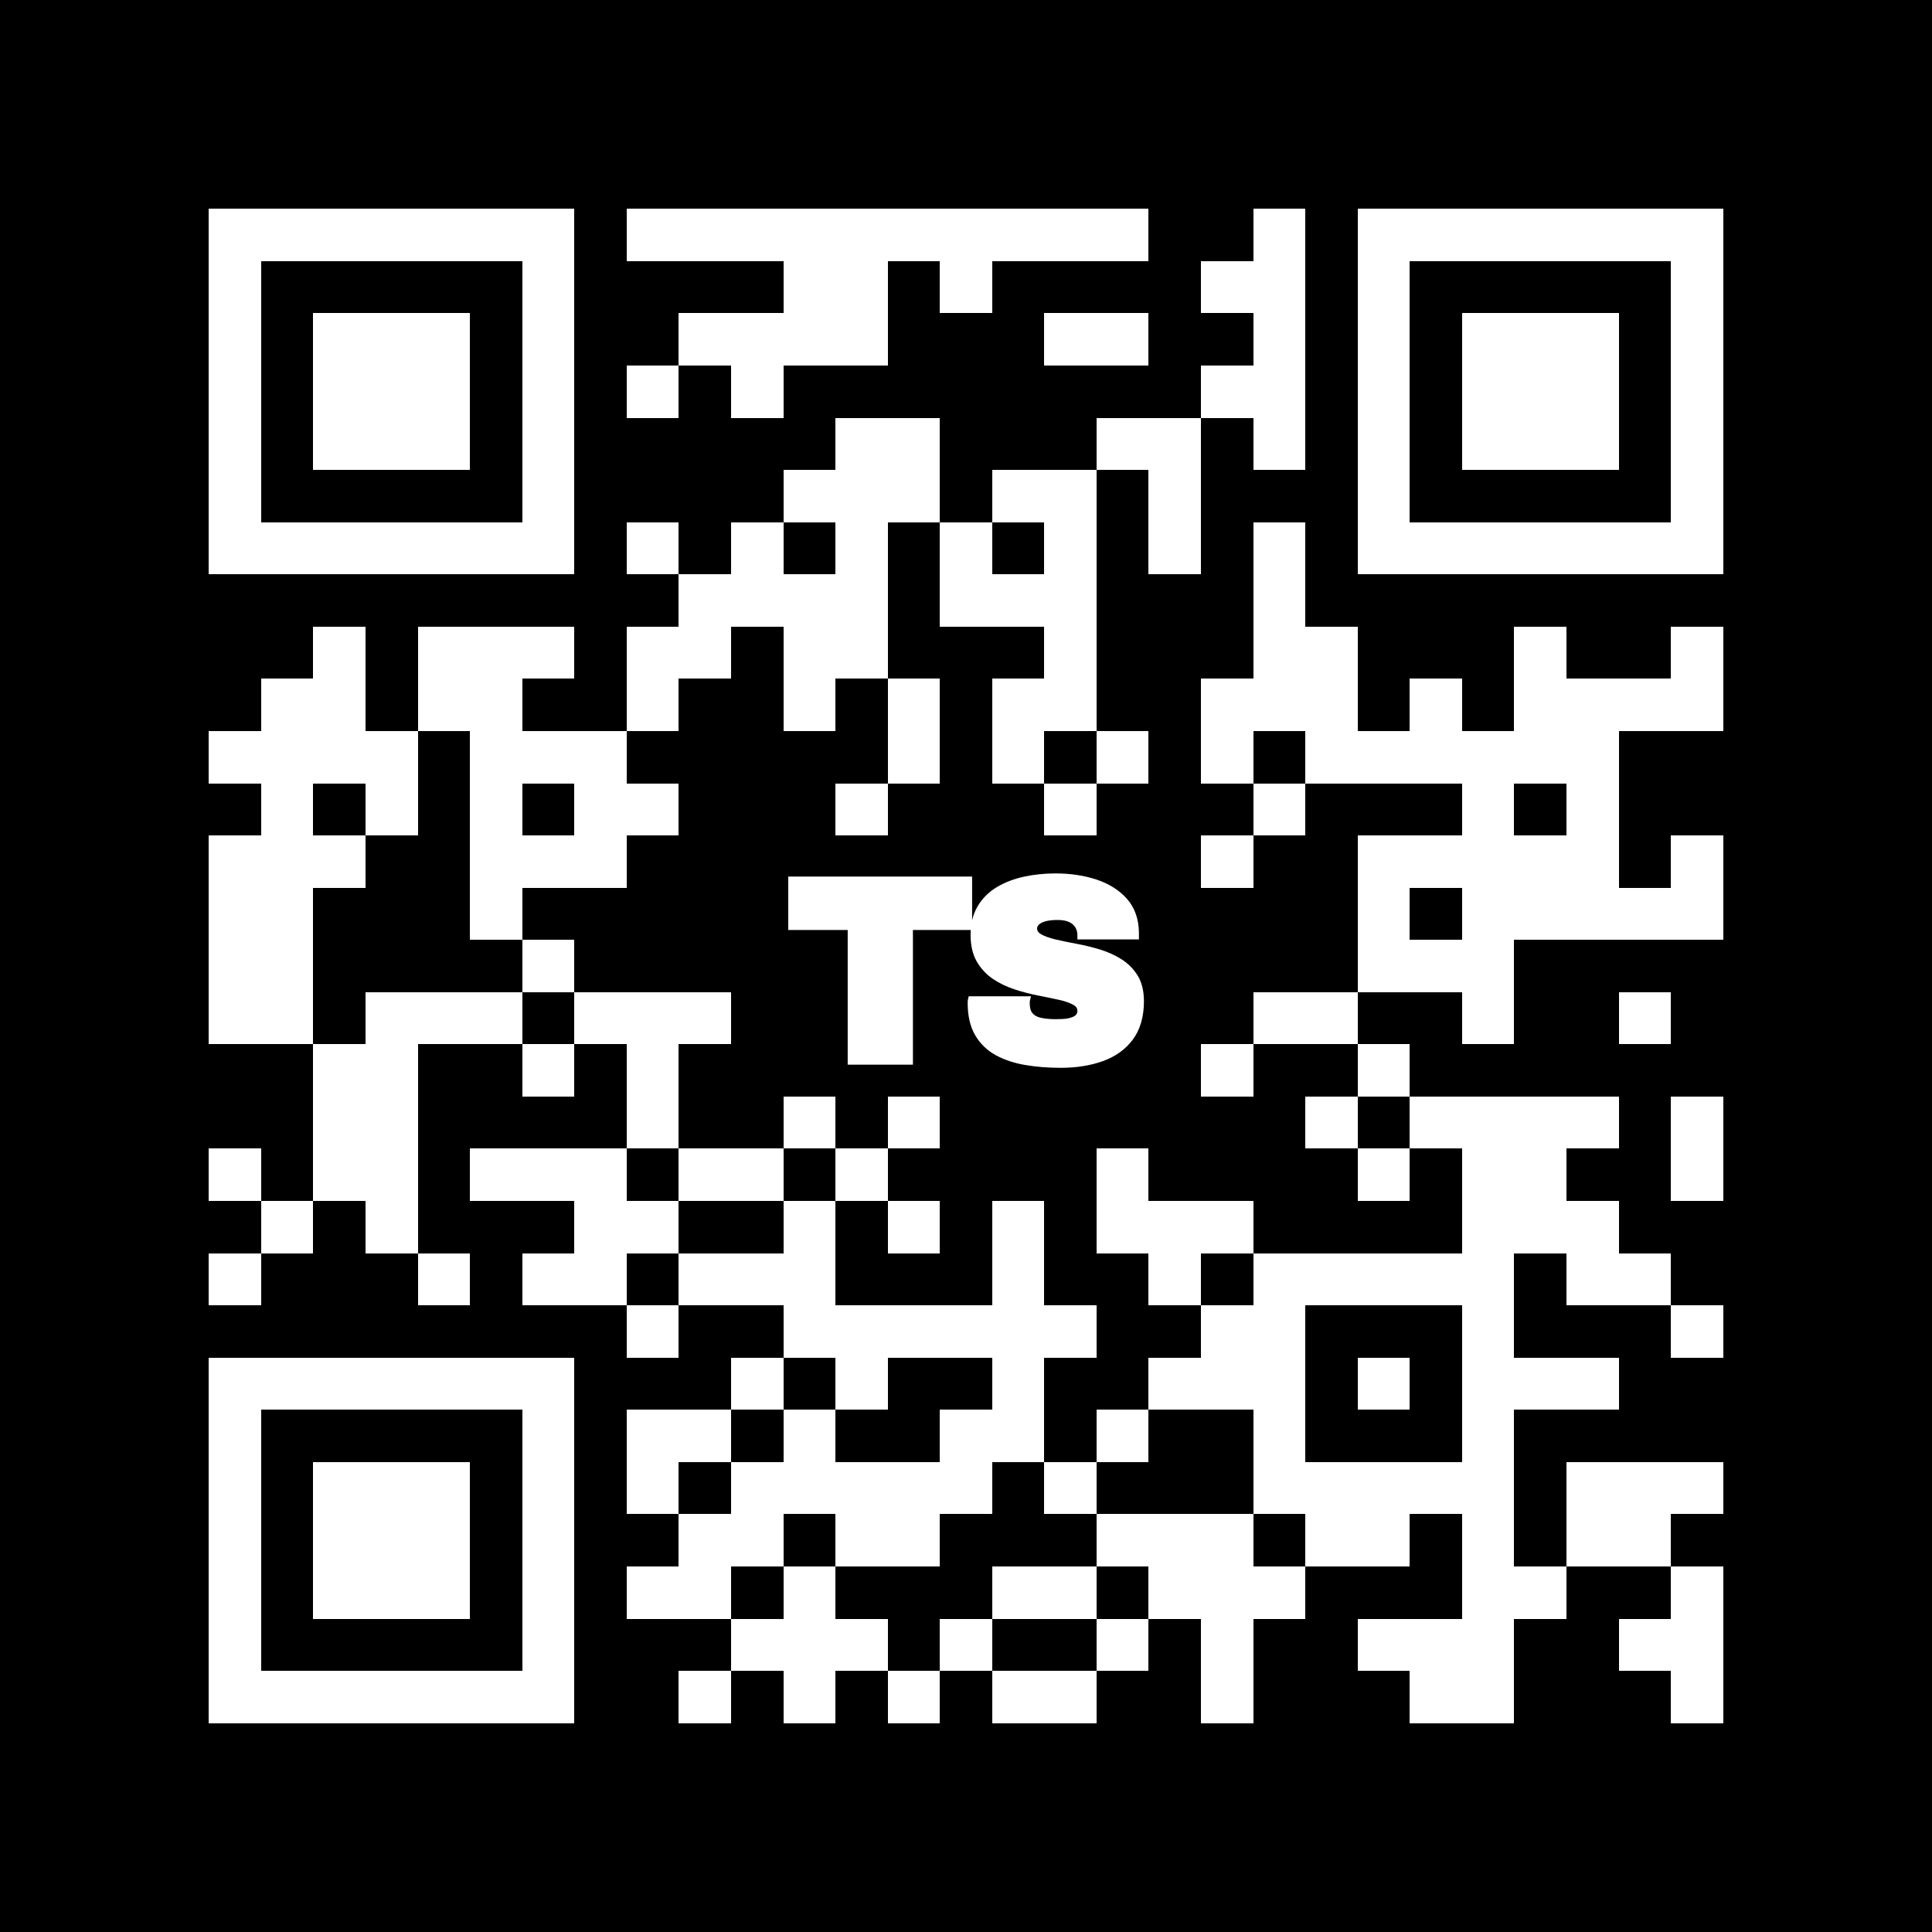
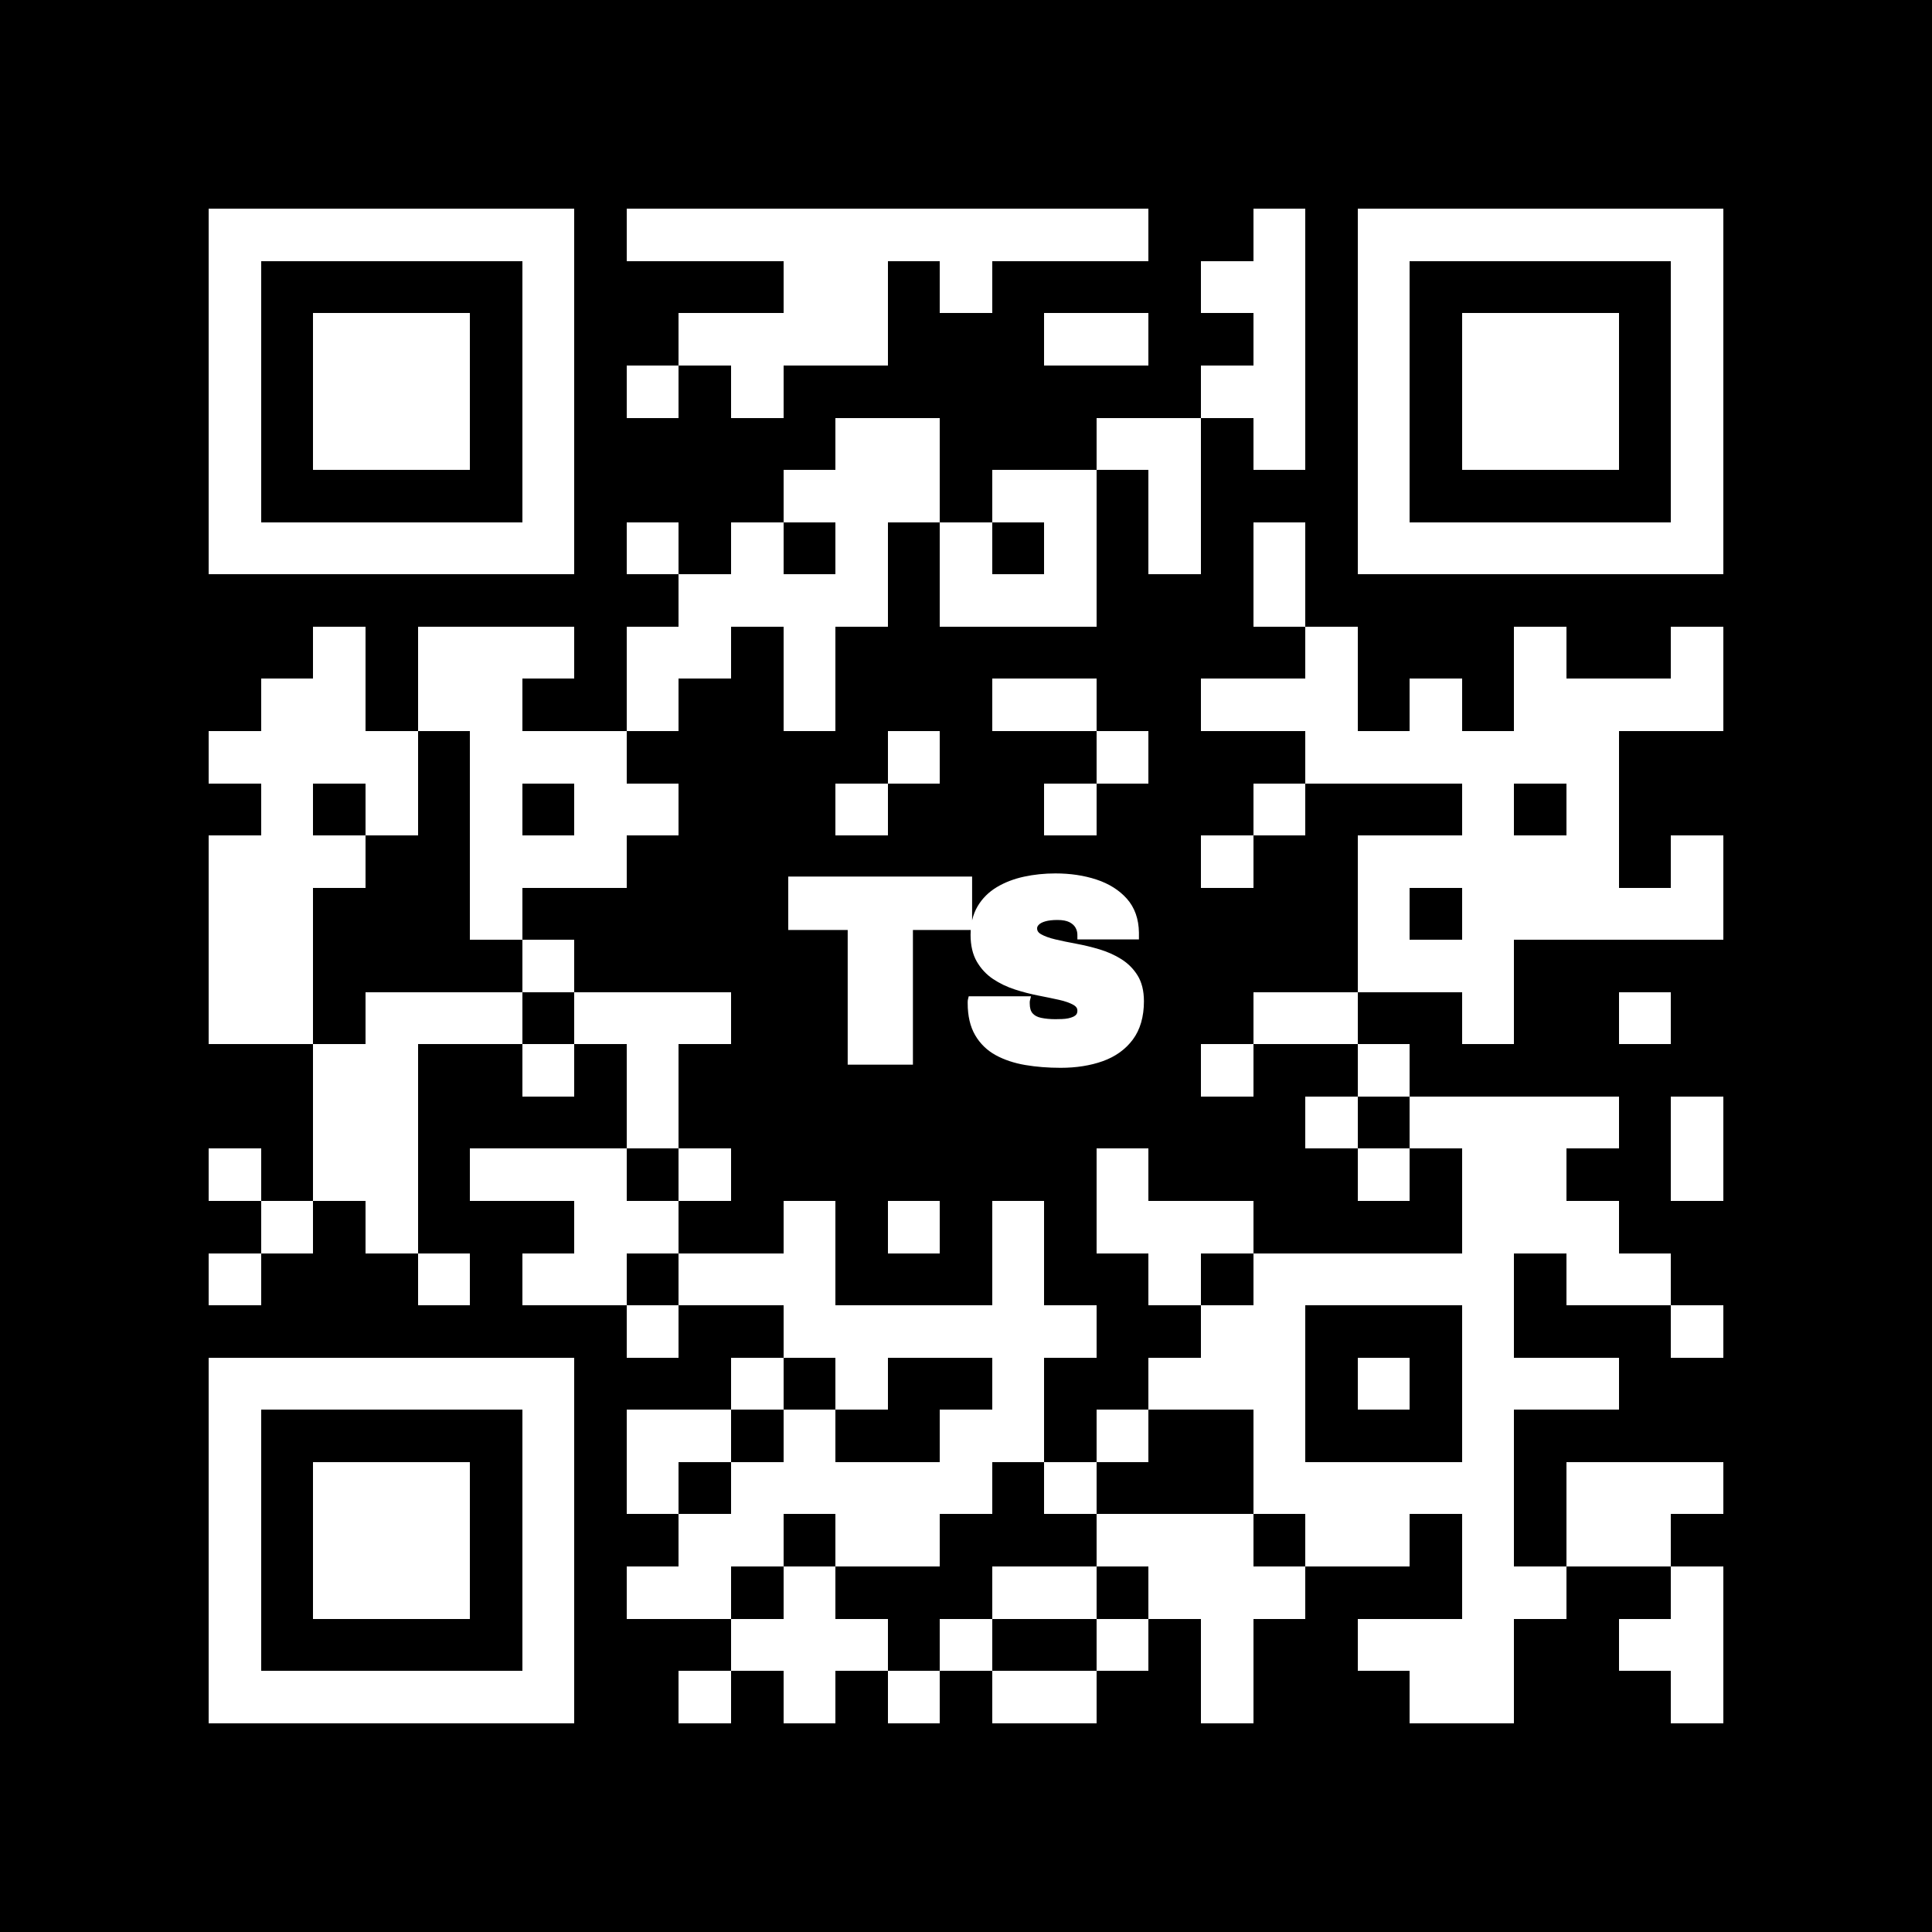
<svg xmlns="http://www.w3.org/2000/svg" viewBox="0 0 37 37" shape-rendering="crispEdges">
  <rect width="37" height="37" fill="#000" />
-   <path d="M4 4h7v1h-7zM12 4h10v1h-10zM24 4h1v1h-1zM26 4h7v1h-7zM4 5h1v1h-1zM10 5h1v1h-1zM15 5h2v1h-2zM18 5h1v1h-1zM23 5h2v1h-2zM26 5h1v1h-1zM32 5h1v1h-1zM4 6h1v1h-1zM6 6h3v1h-3zM10 6h1v1h-1zM13 6h4v1h-4zM20 6h2v1h-2zM24 6h1v1h-1zM26 6h1v1h-1zM28 6h3v1h-3zM32 6h1v1h-1zM4 7h1v1h-1zM6 7h3v1h-3zM10 7h1v1h-1zM12 7h1v1h-1zM14 7h1v1h-1zM23 7h2v1h-2zM26 7h1v1h-1zM28 7h3v1h-3zM32 7h1v1h-1zM4 8h1v1h-1zM6 8h3v1h-3zM10 8h1v1h-1zM16 8h2v1h-2zM21 8h2v1h-2zM24 8h1v1h-1zM26 8h1v1h-1zM28 8h3v1h-3zM32 8h1v1h-1zM4 9h1v1h-1zM10 9h1v1h-1zM15 9h3v1h-3zM19 9h2v1h-2zM22 9h1v1h-1zM26 9h1v1h-1zM32 9h1v1h-1zM4 10h7v1h-7zM12 10h1v1h-1zM14 10h1v1h-1zM16 10h1v1h-1zM18 10h1v1h-1zM20 10h1v1h-1zM22 10h1v1h-1zM24 10h1v1h-1zM26 10h7v1h-7zM13 11h4v1h-4zM18 11h3v1h-3zM24 11h1v1h-1zM6 12h1v1h-1zM8 12h3v1h-3zM12 12h2v1h-2zM15 12h2v1h-2zM20 12h1v1h-1zM24 12h2v1h-2zM29 12h1v1h-1zM32 12h1v1h-1zM5 13h2v1h-2zM8 13h2v1h-2zM12 13h1v1h-1zM15 13h1v1h-1zM17 13h1v1h-1zM19 13h2v1h-2zM23 13h3v1h-3zM27 13h1v1h-1zM29 13h4v1h-4zM4 14h4v1h-4zM9 14h3v1h-3zM17 14h1v1h-1zM19 14h1v1h-1zM21 14h1v1h-1zM23 14h1v1h-1zM25 14h6v1h-6zM5 15h1v1h-1zM7 15h1v1h-1zM9 15h1v1h-1zM11 15h2v1h-2zM16 15h1v1h-1zM20 15h1v1h-1zM24 15h1v1h-1zM28 15h1v1h-1zM30 15h1v1h-1zM4 16h3v1h-3zM9 16h3v1h-3zM23 16h1v1h-1zM26 16h5v1h-5zM32 16h1v1h-1zM4 17h2v1h-2zM9 17h1v1h-1zM26 17h1v1h-1zM28 17h5v1h-5zM4 18h2v1h-2zM10 18h1v1h-1zM26 18h3v1h-3zM4 19h2v1h-2zM7 19h3v1h-3zM11 19h3v1h-3zM24 19h2v1h-2zM28 19h1v1h-1zM31 19h1v1h-1zM6 20h2v1h-2zM10 20h1v1h-1zM12 20h1v1h-1zM23 20h1v1h-1zM26 20h1v1h-1zM6 21h2v1h-2zM12 21h1v1h-1zM15 21h1v1h-1zM17 21h1v1h-1zM25 21h1v1h-1zM27 21h4v1h-4zM32 21h1v1h-1zM4 22h1v1h-1zM6 22h2v1h-2zM9 22h3v1h-3zM13 22h2v1h-2zM16 22h1v1h-1zM21 22h1v1h-1zM26 22h1v1h-1zM28 22h2v1h-2zM32 22h1v1h-1zM5 23h1v1h-1zM7 23h1v1h-1zM11 23h2v1h-2zM15 23h1v1h-1zM17 23h1v1h-1zM19 23h1v1h-1zM21 23h3v1h-3zM28 23h3v1h-3zM4 24h1v1h-1zM8 24h1v1h-1zM10 24h2v1h-2zM13 24h3v1h-3zM19 24h1v1h-1zM22 24h1v1h-1zM24 24h5v1h-5zM30 24h2v1h-2zM12 25h1v1h-1zM15 25h6v1h-6zM23 25h2v1h-2zM28 25h1v1h-1zM32 25h1v1h-1zM4 26h7v1h-7zM14 26h1v1h-1zM16 26h1v1h-1zM19 26h1v1h-1zM22 26h3v1h-3zM26 26h1v1h-1zM28 26h3v1h-3zM4 27h1v1h-1zM10 27h1v1h-1zM12 27h2v1h-2zM15 27h1v1h-1zM18 27h2v1h-2zM21 27h1v1h-1zM24 27h1v1h-1zM28 27h1v1h-1zM4 28h1v1h-1zM6 28h3v1h-3zM10 28h1v1h-1zM12 28h1v1h-1zM14 28h5v1h-5zM20 28h1v1h-1zM24 28h5v1h-5zM30 28h3v1h-3zM4 29h1v1h-1zM6 29h3v1h-3zM10 29h1v1h-1zM13 29h2v1h-2zM16 29h2v1h-2zM21 29h3v1h-3zM25 29h2v1h-2zM28 29h1v1h-1zM30 29h2v1h-2zM4 30h1v1h-1zM6 30h3v1h-3zM10 30h1v1h-1zM12 30h2v1h-2zM15 30h1v1h-1zM19 30h2v1h-2zM22 30h3v1h-3zM28 30h2v1h-2zM32 30h1v1h-1zM4 31h1v1h-1zM10 31h1v1h-1zM14 31h3v1h-3zM18 31h1v1h-1zM21 31h1v1h-1zM23 31h1v1h-1zM26 31h3v1h-3zM31 31h2v1h-2zM4 32h7v1h-7zM13 32h1v1h-1zM15 32h1v1h-1zM17 32h1v1h-1zM19 32h2v1h-2zM23 32h1v1h-1zM27 32h2v1h-2zM32 32h1v1h-1z" fill="#fff" />
+   <path d="M4 4h7v1h-7zM12 4h10v1h-10zM24 4h1v1h-1zM26 4h7v1h-7zM4 5h1v1h-1zM10 5h1v1h-1zM15 5h2v1h-2zM18 5h1v1h-1zM23 5h2v1h-2zM26 5h1v1h-1zM32 5h1v1h-1zM4 6h1v1h-1zM6 6h3v1h-3zM10 6h1v1h-1zM13 6h4v1h-4zM20 6h2v1h-2zM24 6h1v1h-1zM26 6h1v1h-1zM28 6h3v1h-3zM32 6h1v1h-1zM4 7h1v1h-1zM6 7h3v1h-3zM10 7h1v1h-1zM12 7h1v1h-1zM14 7h1v1h-1zM23 7h2v1h-2zM26 7h1v1h-1zM28 7h3v1h-3zM32 7h1v1h-1zM4 8h1v1h-1zM6 8h3v1h-3zM10 8h1v1h-1zM16 8h2v1h-2zM21 8h2v1h-2zM24 8h1v1h-1zM26 8h1v1h-1zM28 8h3v1h-3zM32 8h1v1h-1zM4 9h1v1h-1zM10 9h1v1h-1zM15 9h3v1h-3zM19 9h2v1h-2zM22 9h1v1h-1zM26 9h1v1h-1zM32 9h1v1h-1zM4 10h7v1h-7zM12 10h1v1h-1zM14 10h1v1h-1zM16 10h1v1h-1zM18 10h1v1h-1zM20 10h1v1h-1zM22 10h1v1h-1zM24 10h1v1h-1zM26 10h7v1h-7zM13 11h4v1h-4zM18 11h3v1h-3zM24 11h1v1h-1zM6 12h1v1h-1zM8 12h3v1h-3zM12 12h2v1h-2zM15 12h1v1h-1zM25 12h1v1h-1zM29 12h1v1h-1zM32 12h1v1h-1zM5 13h2v1h-2zM8 13h2v1h-2zM12 13h1v1h-1zM15 13h1v1h-1zM19 13h2v1h-2zM23 13h3v1h-3zM27 13h1v1h-1zM29 13h4v1h-4zM4 14h4v1h-4zM9 14h3v1h-3zM17 14h1v1h-1zM21 14h1v1h-1zM25 14h6v1h-6zM5 15h1v1h-1zM7 15h1v1h-1zM9 15h1v1h-1zM11 15h2v1h-2zM16 15h1v1h-1zM20 15h1v1h-1zM24 15h1v1h-1zM28 15h1v1h-1zM30 15h1v1h-1zM4 16h3v1h-3zM9 16h3v1h-3zM23 16h1v1h-1zM26 16h5v1h-5zM32 16h1v1h-1zM4 17h2v1h-2zM9 17h1v1h-1zM26 17h1v1h-1zM28 17h5v1h-5zM4 18h2v1h-2zM10 18h1v1h-1zM26 18h3v1h-3zM4 19h2v1h-2zM7 19h3v1h-3zM11 19h3v1h-3zM24 19h2v1h-2zM28 19h1v1h-1zM31 19h1v1h-1zM6 20h2v1h-2zM10 20h1v1h-1zM12 20h1v1h-1zM23 20h1v1h-1zM26 20h1v1h-1zM6 21h2v1h-2zM12 21h1v1h-1zM25 21h1v1h-1zM27 21h4v1h-4zM32 21h1v1h-1zM4 22h1v1h-1zM6 22h2v1h-2zM9 22h3v1h-3zM13 22h1v1h-1zM21 22h1v1h-1zM26 22h1v1h-1zM28 22h2v1h-2zM32 22h1v1h-1zM5 23h1v1h-1zM7 23h1v1h-1zM11 23h2v1h-2zM15 23h1v1h-1zM17 23h1v1h-1zM19 23h1v1h-1zM21 23h3v1h-3zM28 23h3v1h-3zM4 24h1v1h-1zM8 24h1v1h-1zM10 24h2v1h-2zM13 24h3v1h-3zM19 24h1v1h-1zM22 24h1v1h-1zM24 24h5v1h-5zM30 24h2v1h-2zM12 25h1v1h-1zM15 25h6v1h-6zM23 25h2v1h-2zM28 25h1v1h-1zM32 25h1v1h-1zM4 26h7v1h-7zM14 26h1v1h-1zM16 26h1v1h-1zM19 26h1v1h-1zM22 26h3v1h-3zM26 26h1v1h-1zM28 26h3v1h-3zM4 27h1v1h-1zM10 27h1v1h-1zM12 27h2v1h-2zM15 27h1v1h-1zM18 27h2v1h-2zM21 27h1v1h-1zM24 27h1v1h-1zM28 27h1v1h-1zM4 28h1v1h-1zM6 28h3v1h-3zM10 28h1v1h-1zM12 28h1v1h-1zM14 28h5v1h-5zM20 28h1v1h-1zM24 28h5v1h-5zM30 28h3v1h-3zM4 29h1v1h-1zM6 29h3v1h-3zM10 29h1v1h-1zM13 29h2v1h-2zM16 29h2v1h-2zM21 29h3v1h-3zM25 29h2v1h-2zM28 29h1v1h-1zM30 29h2v1h-2zM4 30h1v1h-1zM6 30h3v1h-3zM10 30h1v1h-1zM12 30h2v1h-2zM15 30h1v1h-1zM19 30h2v1h-2zM22 30h3v1h-3zM28 30h2v1h-2zM32 30h1v1h-1zM4 31h1v1h-1zM10 31h1v1h-1zM14 31h3v1h-3zM18 31h1v1h-1zM21 31h1v1h-1zM23 31h1v1h-1zM26 31h3v1h-3zM31 31h2v1h-2zM4 32h7v1h-7zM13 32h1v1h-1zM15 32h1v1h-1zM17 32h1v1h-1zM19 32h2v1h-2zM23 32h1v1h-1zM27 32h2v1h-2zM32 32h1v1h-1z" fill="#fff" />
  <g transform="translate(18.5 18.5) scale(0.012341) translate(-594.5 -587.5)" fill="#fff" shape-rendering="geometricPrecision">
    <path d="M870.63,642.01c0,24.25-5.82,44.3-17.23,59.63-11.34,15.25-27.03,26.52-46.64,33.54-19.17,6.84-41.15,10.32-65.33,10.32-19.53,0-38.04-1.46-55.02-4.35-17.3-2.96-32.7-8.12-45.83-15.29-13.46-7.39-24.22-17.85-31.9-31.06-7.68-13.17-11.56-29.81-11.56-49.49v-2.27c0-1.43.18-2.89.58-4.39l1.02-4.13h96.64l-1.72,6.8c-.15.66-.22,1.24-.22,1.72v2.67c0,6.77,1.46,11.85,4.35,15.14,3.04,3.51,7.35,5.82,13.13,7.06,6.55,1.39,14.05,2.12,22.31,2.12,3.22,0,6.62-.07,10.21-.22,3.4-.11,6.66-.48,9.77-1.1,2.93-.62,5.67-1.5,8.12-2.63,1.98-.99,3.51-2.2,4.61-3.73.95-1.35,1.43-3.26,1.43-5.63s-.7-5.78-6.22-8.89c-5.49-3.11-12.95-5.74-22.13-7.79-9.62-2.12-20.49-4.39-32.34-6.69-11.96-2.34-24.14-5.49-36.14-9.36-12.25-3.95-23.63-9.4-33.84-16.17-10.46-6.99-18.98-16.09-25.39-27.14-6.44-11.12-9.69-25.09-9.69-41.52,0-2.56.07-5.08.26-7.57h-89.73v209.02h-101.22v-209.02h-92.25v-82.85h285.32v67.89c1.83-8.05,4.72-15.36,8.6-21.91,7.21-12.18,17.27-22.13,29.85-29.67,12.33-7.35,26.48-12.8,42.1-16.17,15.4-3.33,31.79-5.05,48.69-5.05,23.08,0,44.48,3.18,63.58,9.47,19.5,6.4,35.41,16.42,47.3,29.74,12.14,13.61,18.47,31.35,18.76,52.75v10.46h-95.51v-7.1c0-3.99-.95-7.64-2.96-11.19-1.94-3.44-5.01-6.18-9.36-8.45-4.5-2.27-10.72-3.44-18.51-3.44s-14.05.73-19.1,2.19c-4.61,1.35-7.97,3.15-9.99,5.27-1.76,1.83-2.6,3.58-2.6,5.41,0,2.67.69,6.18,6.22,9.29,5.49,3.15,12.99,5.85,22.2,8.01,9.62,2.27,20.49,4.54,32.23,6.69,11.93,2.2,24.07,5.12,36.07,8.71,12.25,3.66,23.63,8.74,33.8,15.11,10.46,6.55,19.02,15.07,25.42,25.42,6.51,10.5,9.84,23.92,9.84,39.84Z" />
  </g>
</svg>
